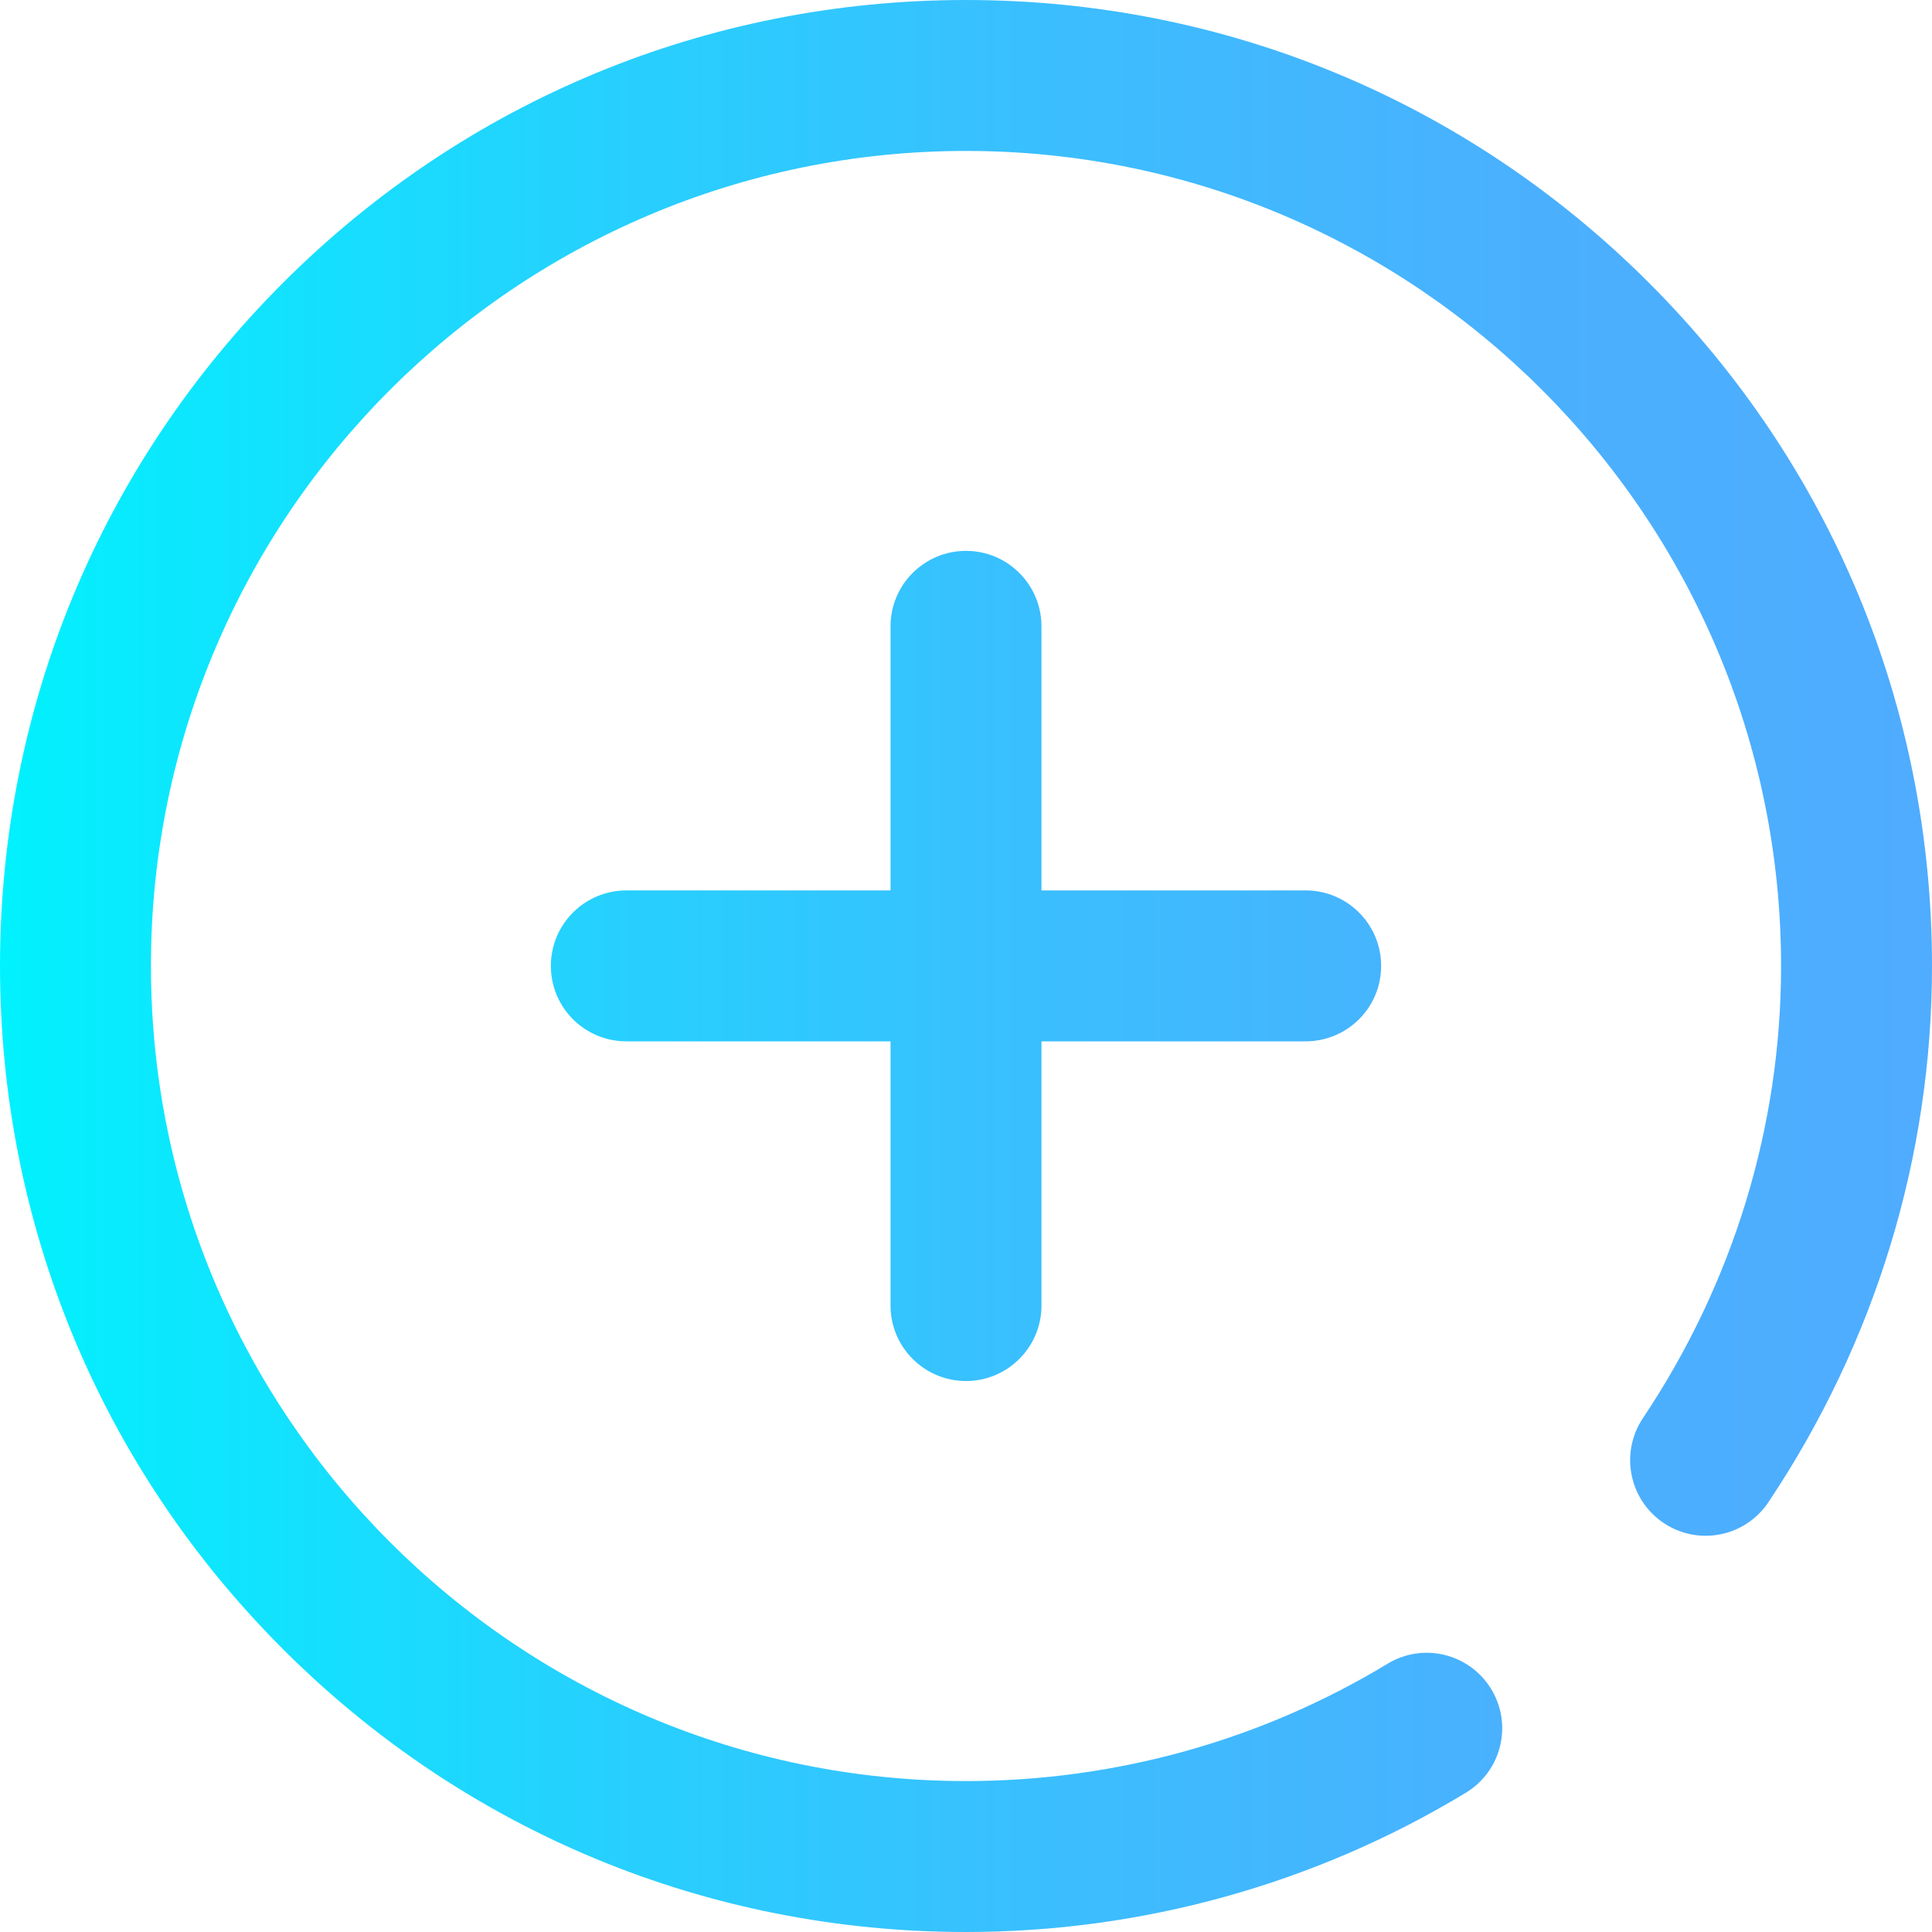
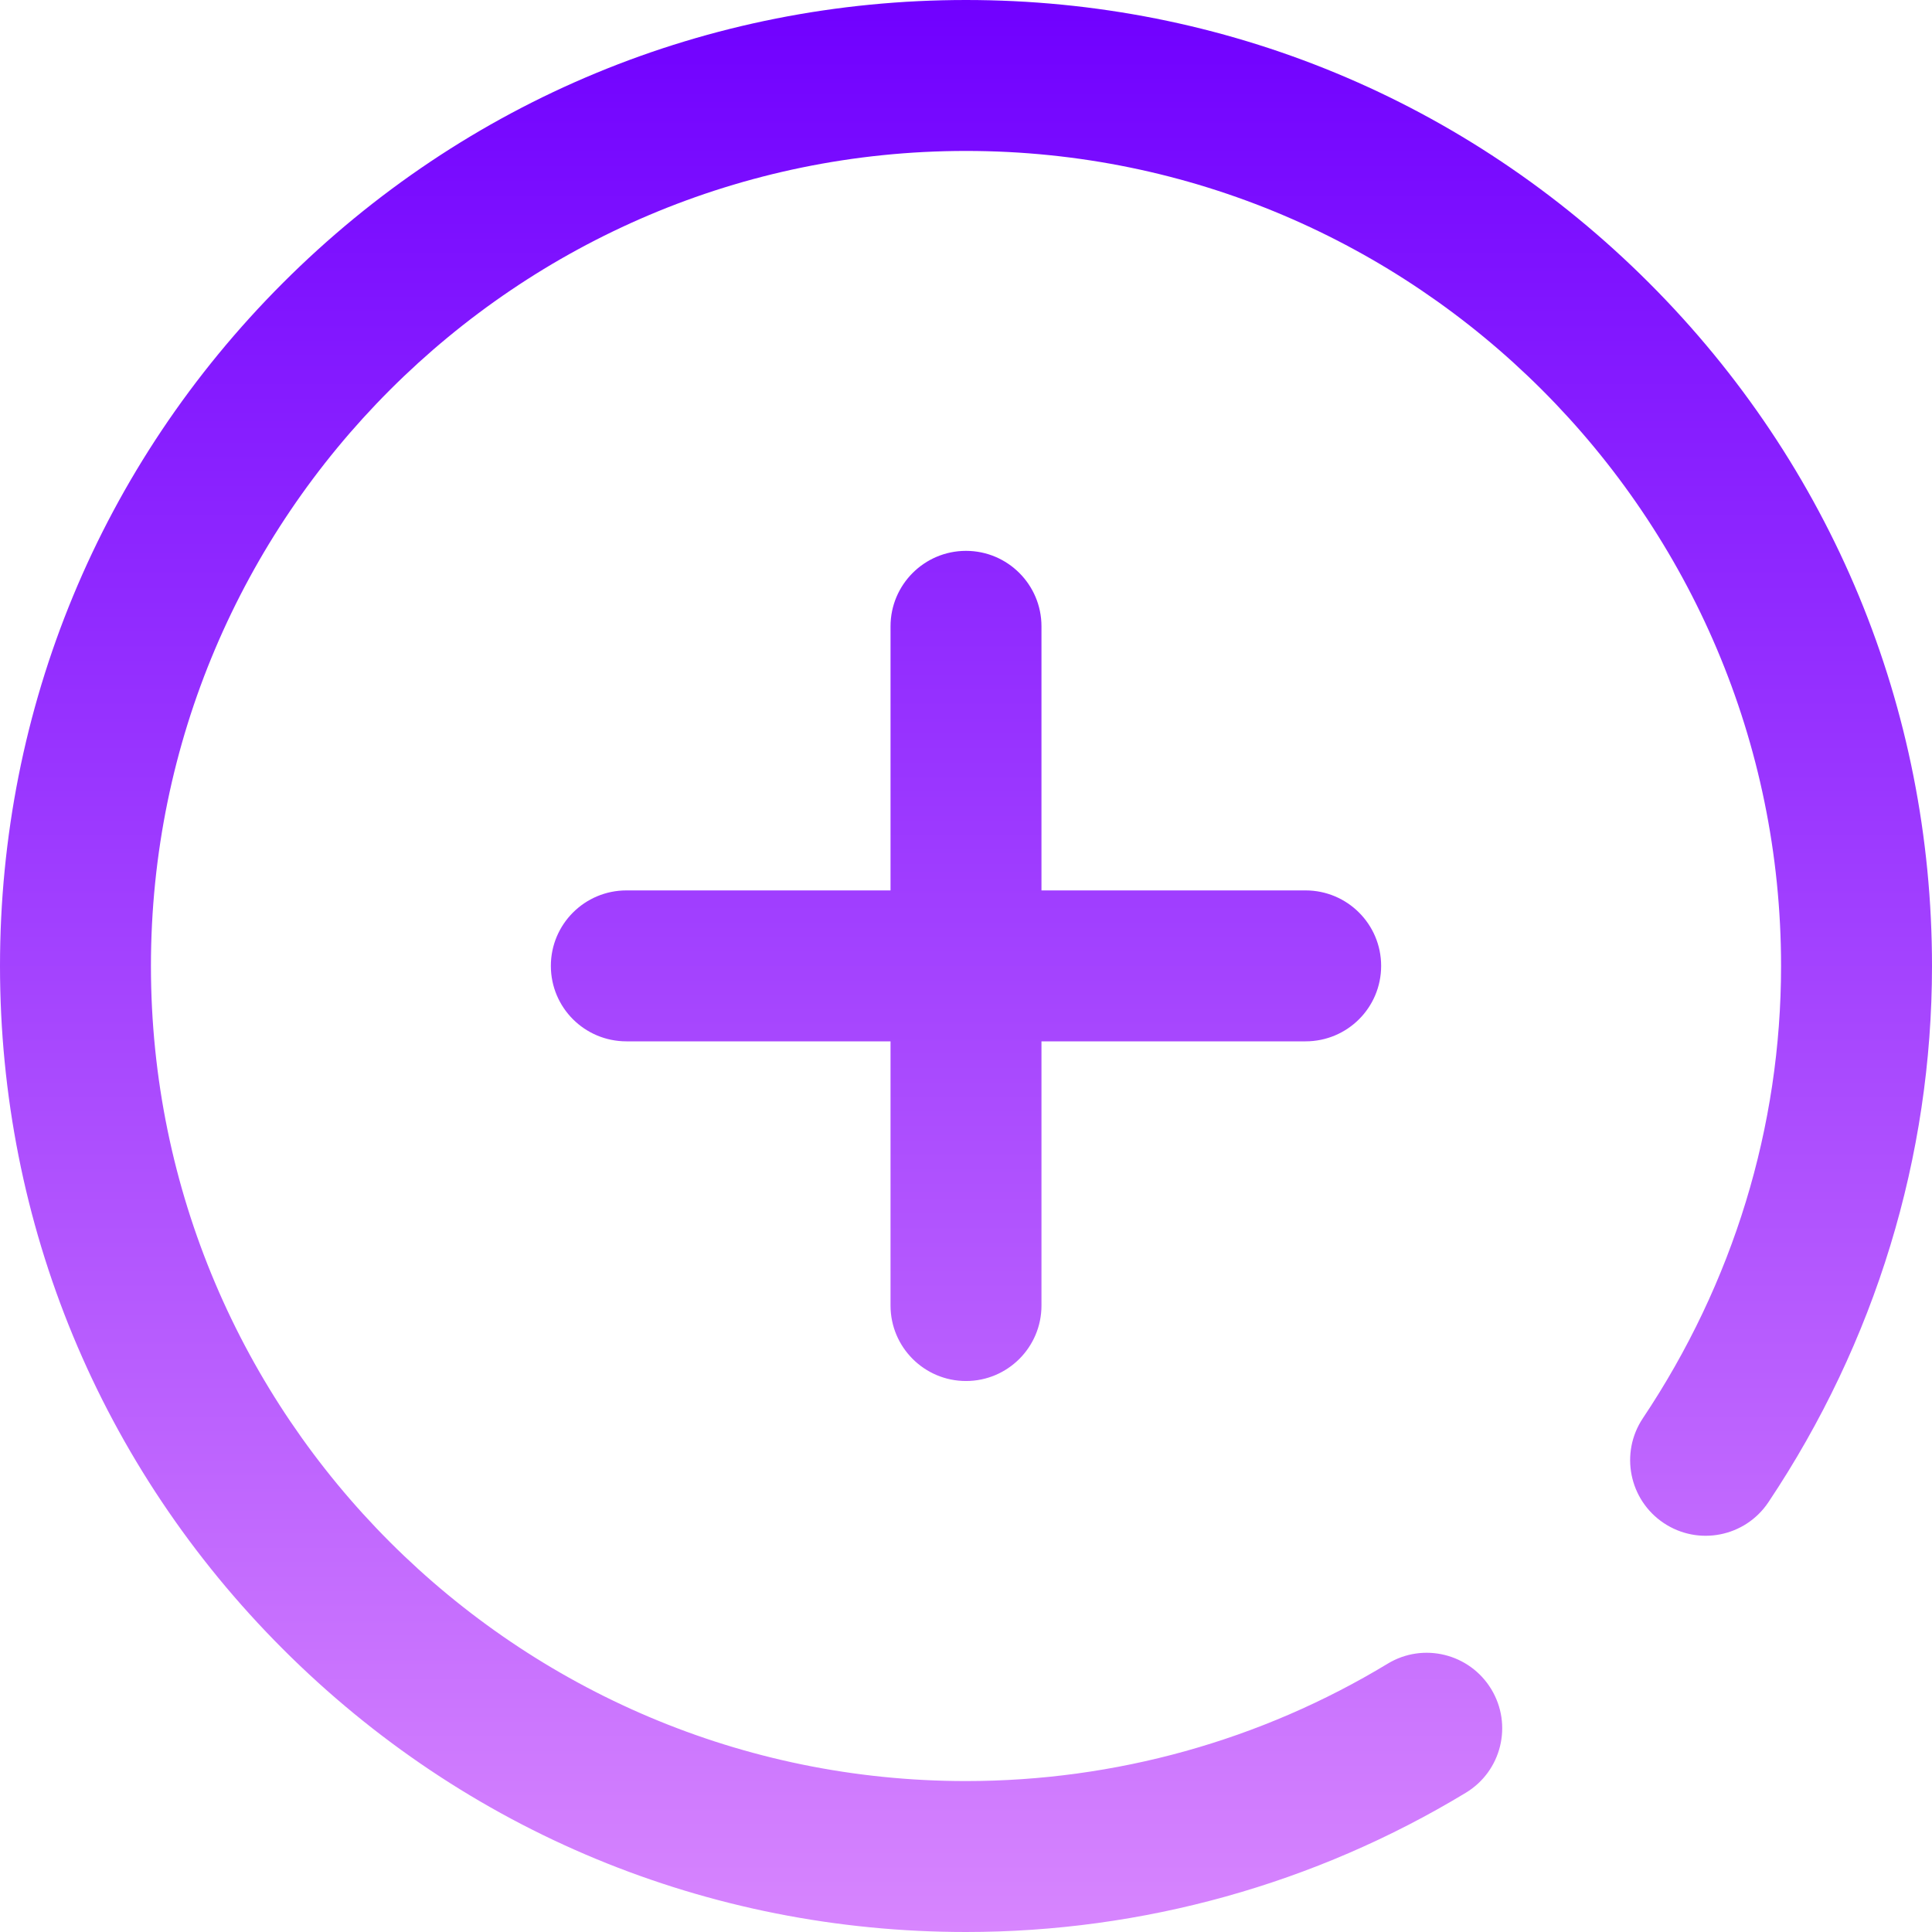
<svg xmlns="http://www.w3.org/2000/svg" width="16" height="16" viewBox="0 0 16 16" fill="none">
-   <path d="M7.375 10.812V8.624H5.188C4.842 8.624 4.562 8.345 4.562 7.999C4.562 7.654 4.842 7.374 5.188 7.374H7.375V5.187C7.375 4.842 7.655 4.562 8 4.562C8.345 4.562 8.625 4.842 8.625 5.187V7.374H10.812C11.158 7.374 11.438 7.654 11.438 7.999C11.438 8.345 11.158 8.624 10.812 8.624H8.625V10.812C8.625 11.157 8.345 11.437 8 11.437C7.655 11.437 7.375 11.157 7.375 10.812ZM13.657 2.343C12.146 0.832 10.137 0 8 0C5.863 0 3.854 0.832 2.343 2.343C0.832 3.854 0 5.863 0 8C0 10.137 0.832 12.146 2.343 13.657C3.854 15.168 5.863 16 8 16C9.463 16 10.894 15.601 12.139 14.847C12.435 14.668 12.529 14.284 12.35 13.989C12.171 13.694 11.787 13.599 11.492 13.778C10.442 14.414 9.235 14.75 8 14.75C4.278 14.75 1.25 11.722 1.25 8C1.25 4.278 4.278 1.25 8 1.25C11.722 1.25 14.75 4.278 14.75 8C14.75 9.331 14.354 10.626 13.605 11.746C13.414 12.033 13.491 12.421 13.778 12.613C14.065 12.805 14.453 12.728 14.645 12.441C15.531 11.115 16 9.579 16 8C16 5.863 15.168 3.854 13.657 2.343Z" fill="url(#paint0_linear_4309_11510)" />
+   <path d="M7.375 10.812V8.624H5.188C4.842 8.624 4.562 8.345 4.562 7.999C4.562 7.654 4.842 7.374 5.188 7.374H7.375V5.187C7.375 4.842 7.655 4.562 8 4.562C8.345 4.562 8.625 4.842 8.625 5.187V7.374H10.812C11.158 7.374 11.438 7.654 11.438 7.999C11.438 8.345 11.158 8.624 10.812 8.624H8.625V10.812C8.625 11.157 8.345 11.437 8 11.437C7.655 11.437 7.375 11.157 7.375 10.812ZM13.657 2.343C12.146 0.832 10.137 0 8 0C5.863 0 3.854 0.832 2.343 2.343C0.832 3.854 0 5.863 0 8C0 10.137 0.832 12.146 2.343 13.657C3.854 15.168 5.863 16 8 16C9.463 16 10.894 15.601 12.139 14.847C12.435 14.668 12.529 14.284 12.35 13.989C12.171 13.694 11.787 13.599 11.492 13.778C10.442 14.414 9.235 14.75 8 14.75C4.278 14.75 1.25 11.722 1.25 8C1.25 4.278 4.278 1.25 8 1.25C11.722 1.25 14.75 4.278 14.75 8C14.75 9.331 14.354 10.626 13.605 11.746C13.414 12.033 13.491 12.421 13.778 12.613C14.065 12.805 14.453 12.728 14.645 12.441C15.531 11.115 16 9.579 16 8C16 5.863 15.168 3.854 13.657 2.343Z" fill="url(#paint0_linear_5133_14903)" />
  <defs>
-     <linearGradient id="paint0_linear_4309_11510" x1="0" y1="8" x2="16" y2="8" gradientUnits="userSpaceOnUse">
-       <stop stop-color="#00F2FE" />
-       <stop offset="0.021" stop-color="#03EFFE" />
-       <stop offset="0.293" stop-color="#24D2FE" />
-       <stop offset="0.554" stop-color="#3CBDFE" />
-       <stop offset="0.796" stop-color="#4AB0FE" />
-       <stop offset="1" stop-color="#4FACFE" />
+     <linearGradient id="paint0_linear_5133_14903" x1="8" y1="0" x2="8" y2="16" gradientUnits="userSpaceOnUse">
+       <stop stop-color="#7000FF" />
+       <stop offset="1" stop-color="#D785FE" />
    </linearGradient>
  </defs>
</svg>
